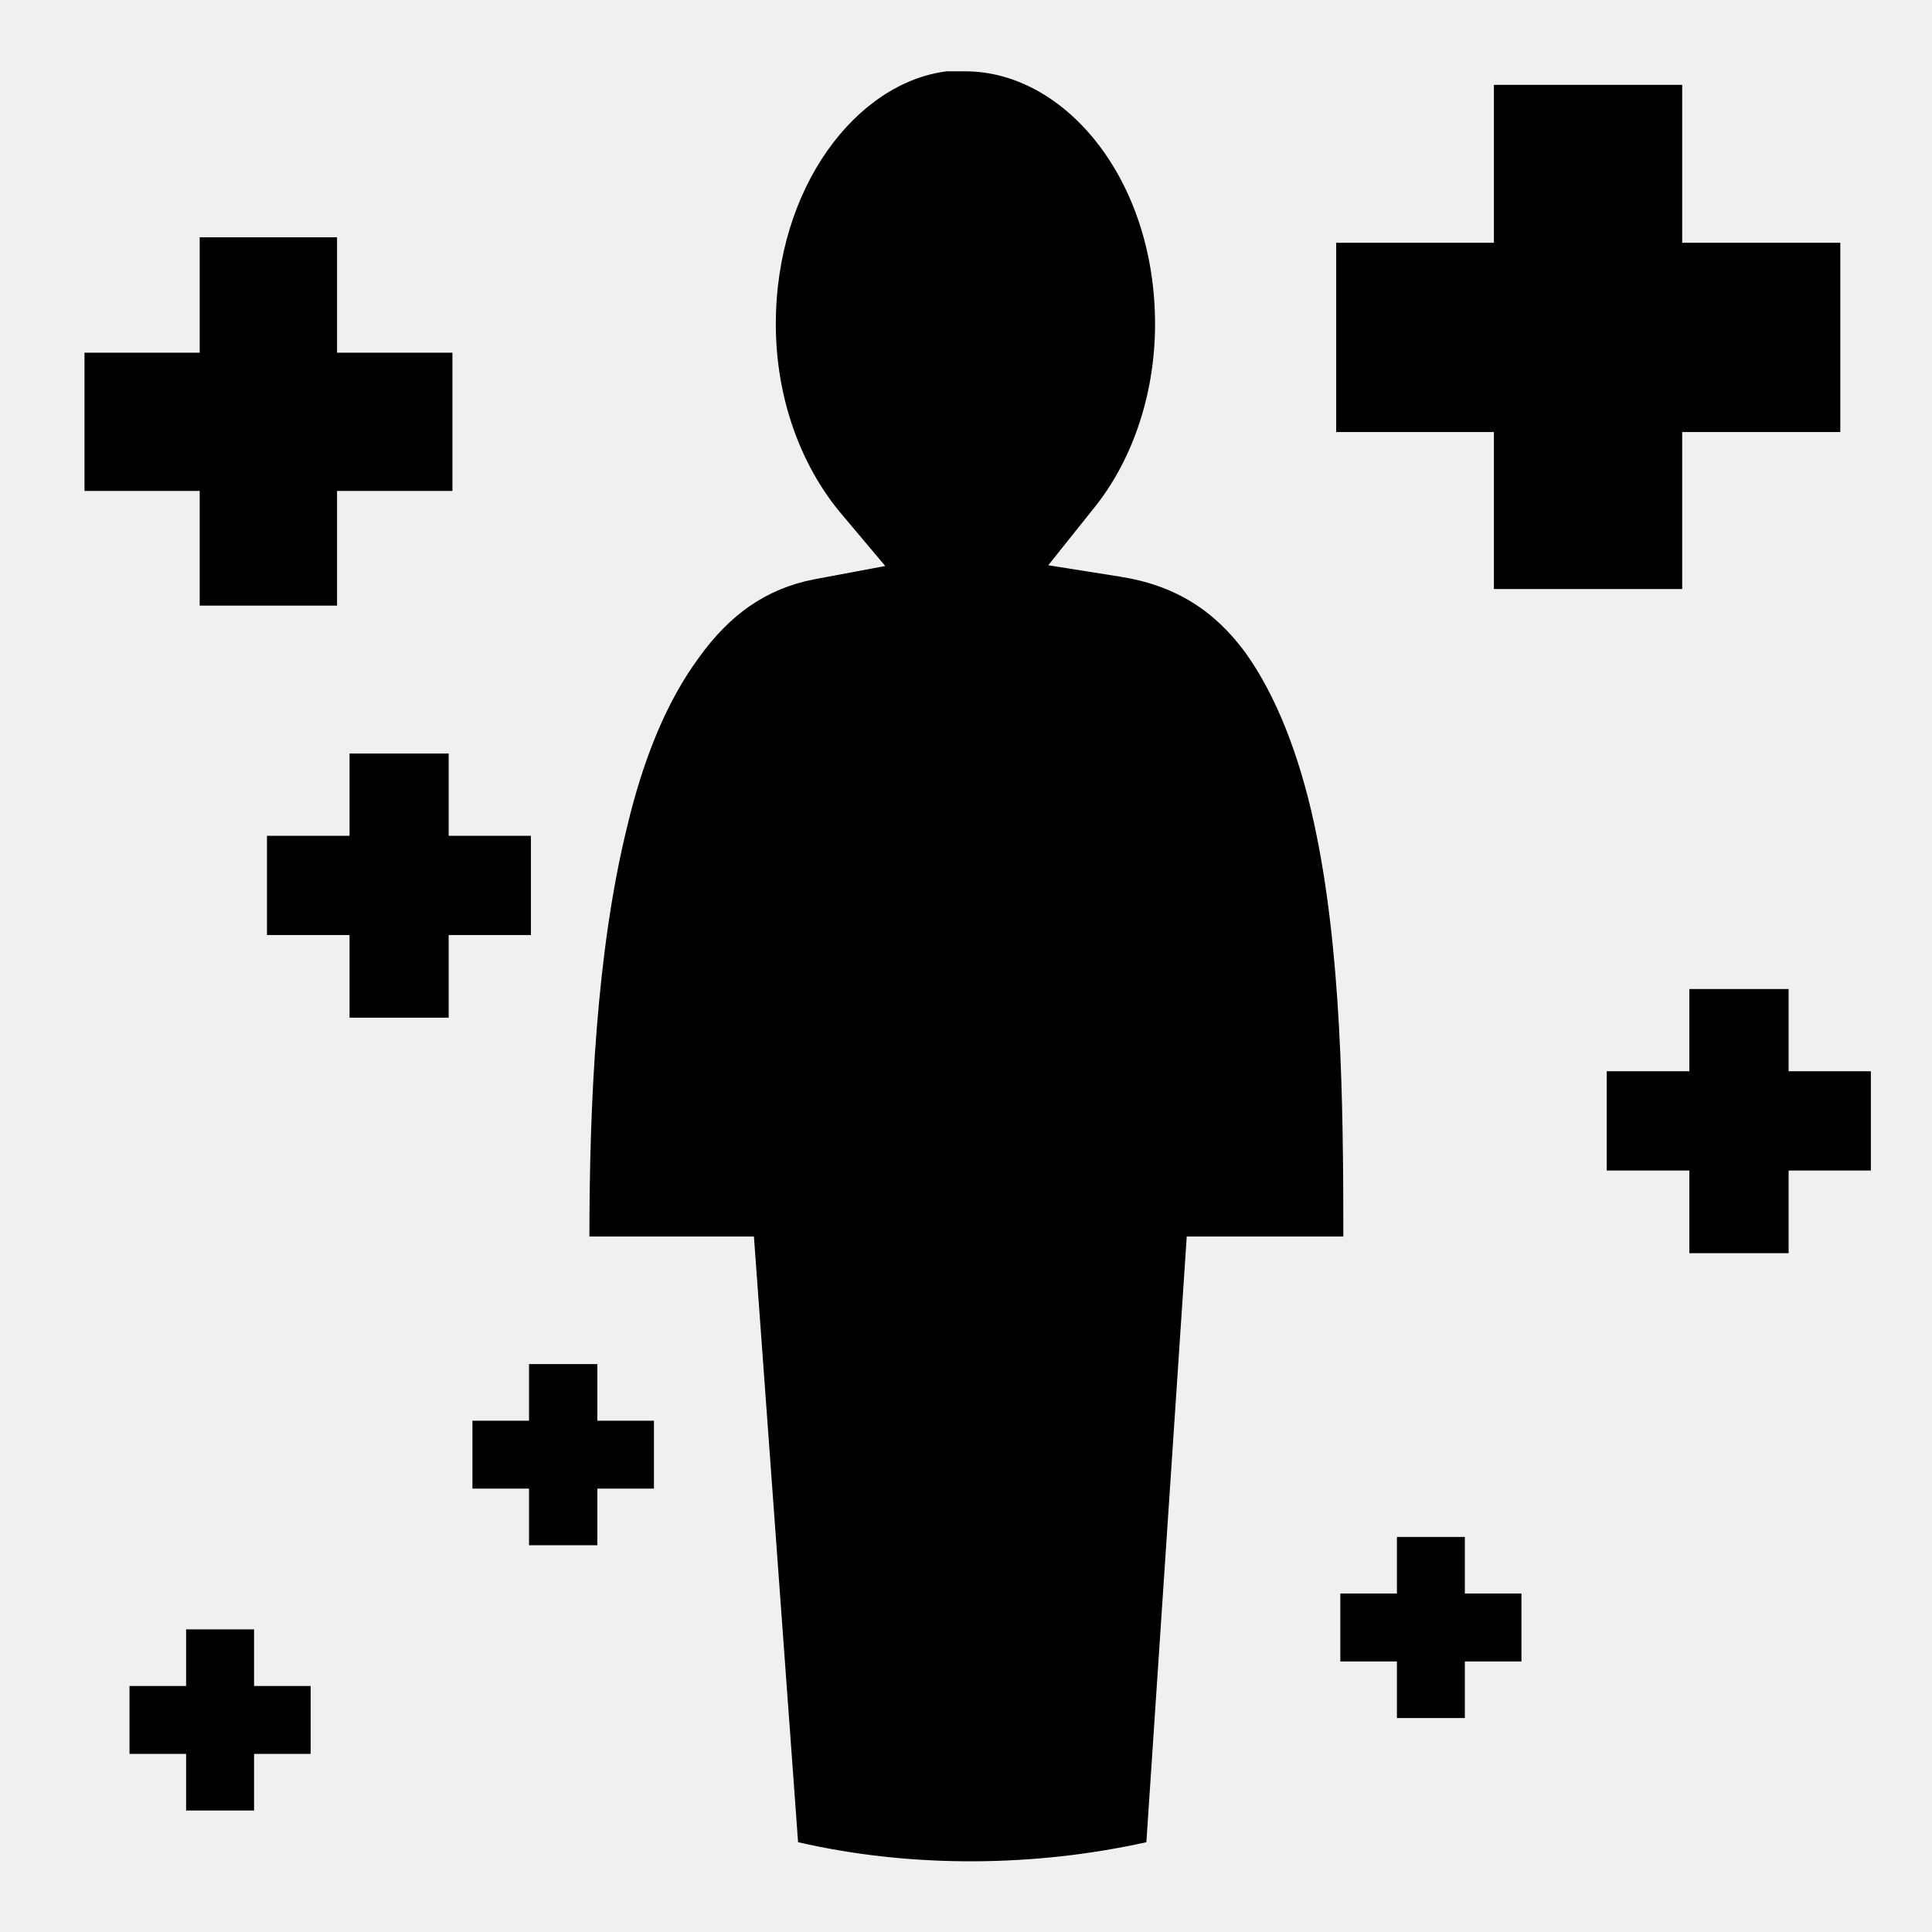
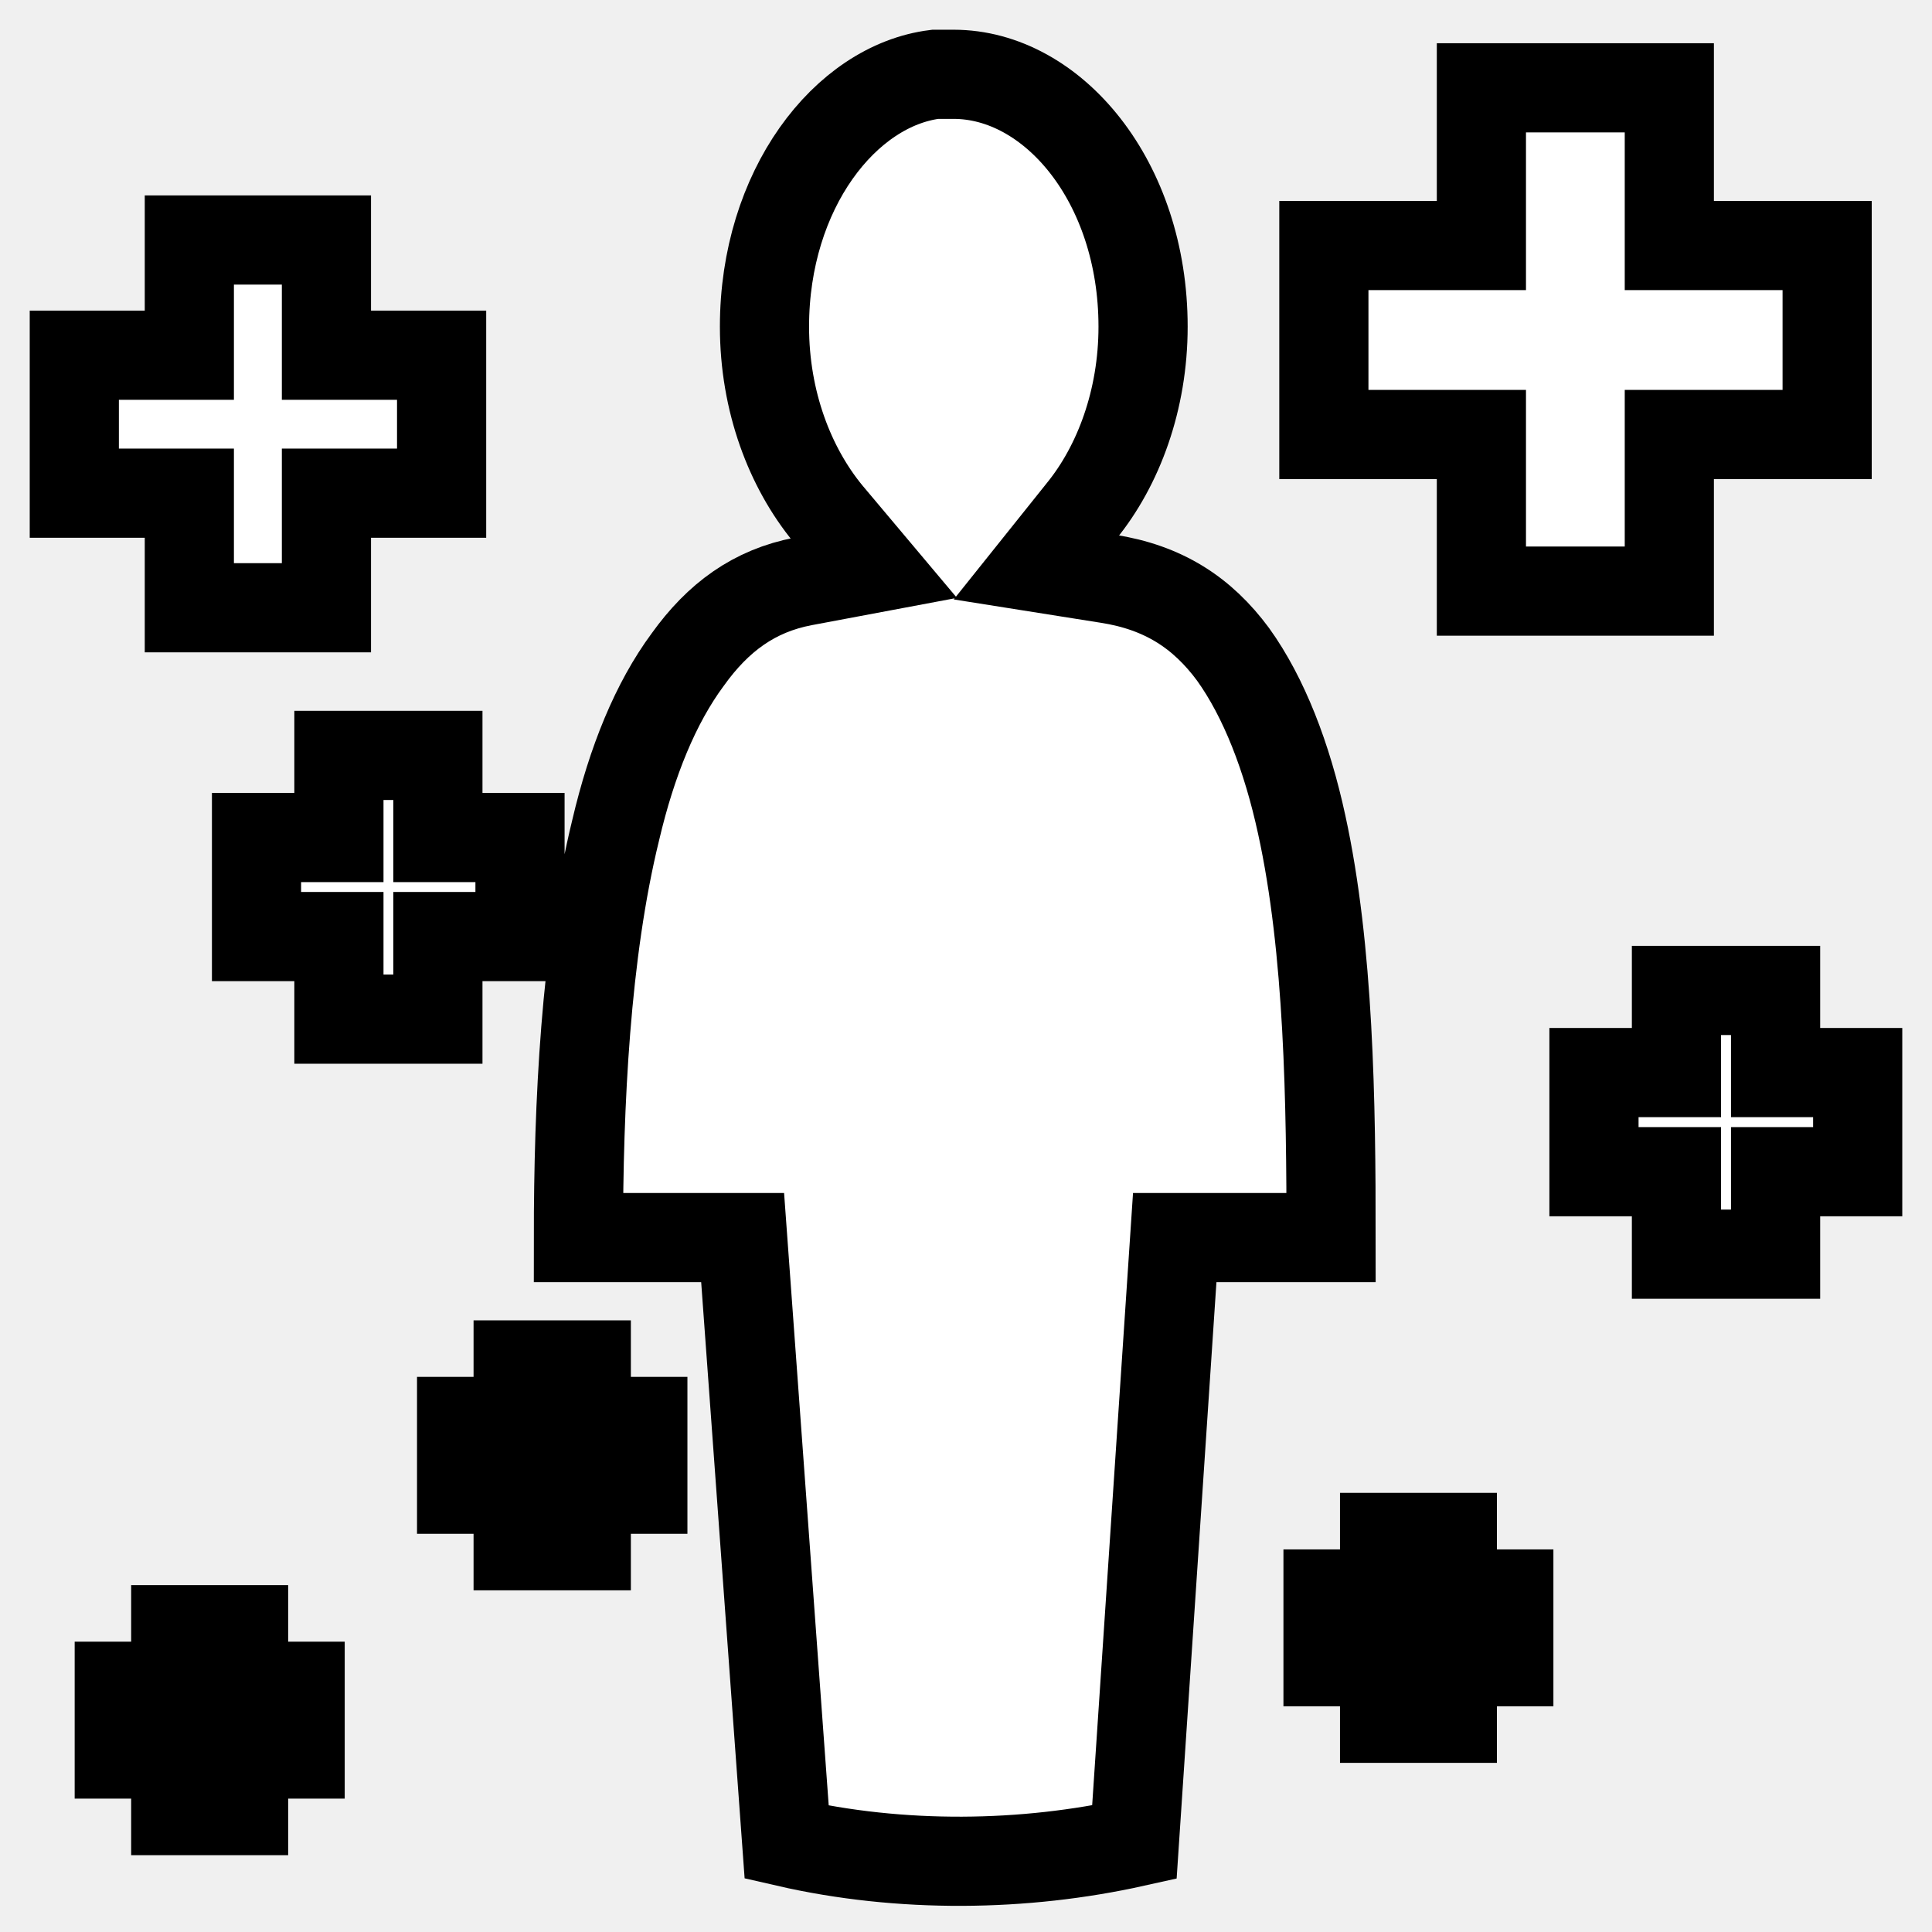
- <svg xmlns="http://www.w3.org/2000/svg" stroke="#000" fill="#000" stroke-width="0" viewBox="0 0 512 512" height="1em" width="1em">
-   <path d="M250.9 18.9c-23.9 2.99-45.3 30.65-45.3 66.99 0 19.91 6.8 37.41 16.8 49.61l12.2 14.5-18.7 3.5c-13 2.5-22.6 9.5-30.7 20.8-8.5 11.5-14.8 26.9-19.1 45.2-8 32.7-9.9 72.7-9.9 108.2h43.6l11.7 160.5c30.4 7 63.1 6.5 92.3 0l10.7-160.5H356c0-35.7-.5-76.4-7.8-109.7-3.9-17.9-10-33.7-18.2-45.1-8.2-11.1-18.5-17.8-33.3-20.1l-18.9-3 11.9-14.9c9.9-12.1 16.4-29.6 16.4-49.01 0-38.54-24-66.99-50.3-66.99h-4.9zm145 3.59v41.85h-41.8v50.16h41.8v41.6h49.9v-41.6h41.9V64.34h-41.9V22.49h-49.9zM52.92 62.89v30.58H22.39v36.63h30.53v30.4h36.4v-30.4h30.58V93.47H89.32V62.89h-36.4zM92.63 199.7v21.8H70.75v26.3h21.88v21.9h26.27v-21.9h21.8v-26.3h-21.8v-21.8H92.63zm355.07 62.4v21.8h-21.9v26.3h21.9v21.9H474v-21.9h21.8v-26.3H474v-21.8h-26.3zm-307.5 99.4v15h-15v18h15v15h18.1v-15h15v-18h-15v-15h-18.1zm230 45.8v15h-15v18h15v15h18v-15h15v-18h-15v-15h-18zM49.32 431.8v15h-15v18h15v15h18.01v-15h15v-18h-15v-15H49.32z">
-     </path>
+ <svg xmlns="http://www.w3.org/2000/svg" width="24" height="24" viewBox="0 0 26 26" fill="none">
+   <path d="M12.585 1C11.373 1.152 10.288 2.554 10.288 4.396C10.288 5.405 10.633 6.293 11.14 6.911L11.758 7.646L10.81 7.824C10.151 7.95 9.664 8.305 9.254 8.878C8.823 9.461 8.504 10.242 8.286 11.17C7.88 12.827 7.784 14.855 7.784 16.655H9.994L10.587 24.792C12.128 25.146 13.786 25.121 15.266 24.792L15.809 16.655H17.913C17.913 14.845 17.887 12.782 17.517 11.094C17.32 10.186 17.01 9.385 16.595 8.807C16.179 8.244 15.657 7.905 14.906 7.788L13.948 7.636L14.552 6.881C15.053 6.267 15.383 5.38 15.383 4.396C15.383 2.442 14.166 1 12.833 1H12.585ZM19.936 1.182V3.304H17.816V5.847H19.936V7.955H22.465V5.847H24.589V3.304H22.465V1.182H19.936ZM2.548 3.23V4.78H1V6.637H2.548V8.179H4.393V6.637H5.943V4.78H4.393V3.23H2.548ZM4.561 10.166V11.271H3.452V12.604H4.561V13.715H5.893V12.604H6.998V11.271H5.893V10.166H4.561ZM22.561 13.329V14.434H21.451V15.768H22.561V16.878H23.895V15.768H25V14.434H23.895V13.329H22.561ZM6.973 18.369V19.129H6.212V20.041H6.973V20.802H7.89V20.041H8.651V19.129H7.89V18.369H6.973ZM18.633 20.69V21.451H17.872V22.363H18.633V23.124H19.545V22.363H20.305V21.451H19.545V20.69H18.633ZM2.365 21.932V22.693H1.605V23.605H2.365V24.366H3.278V23.605H4.039V22.693H3.278V21.932H2.365Z" fill="white" stroke="black" stroke-width="1.2" />
</svg>
